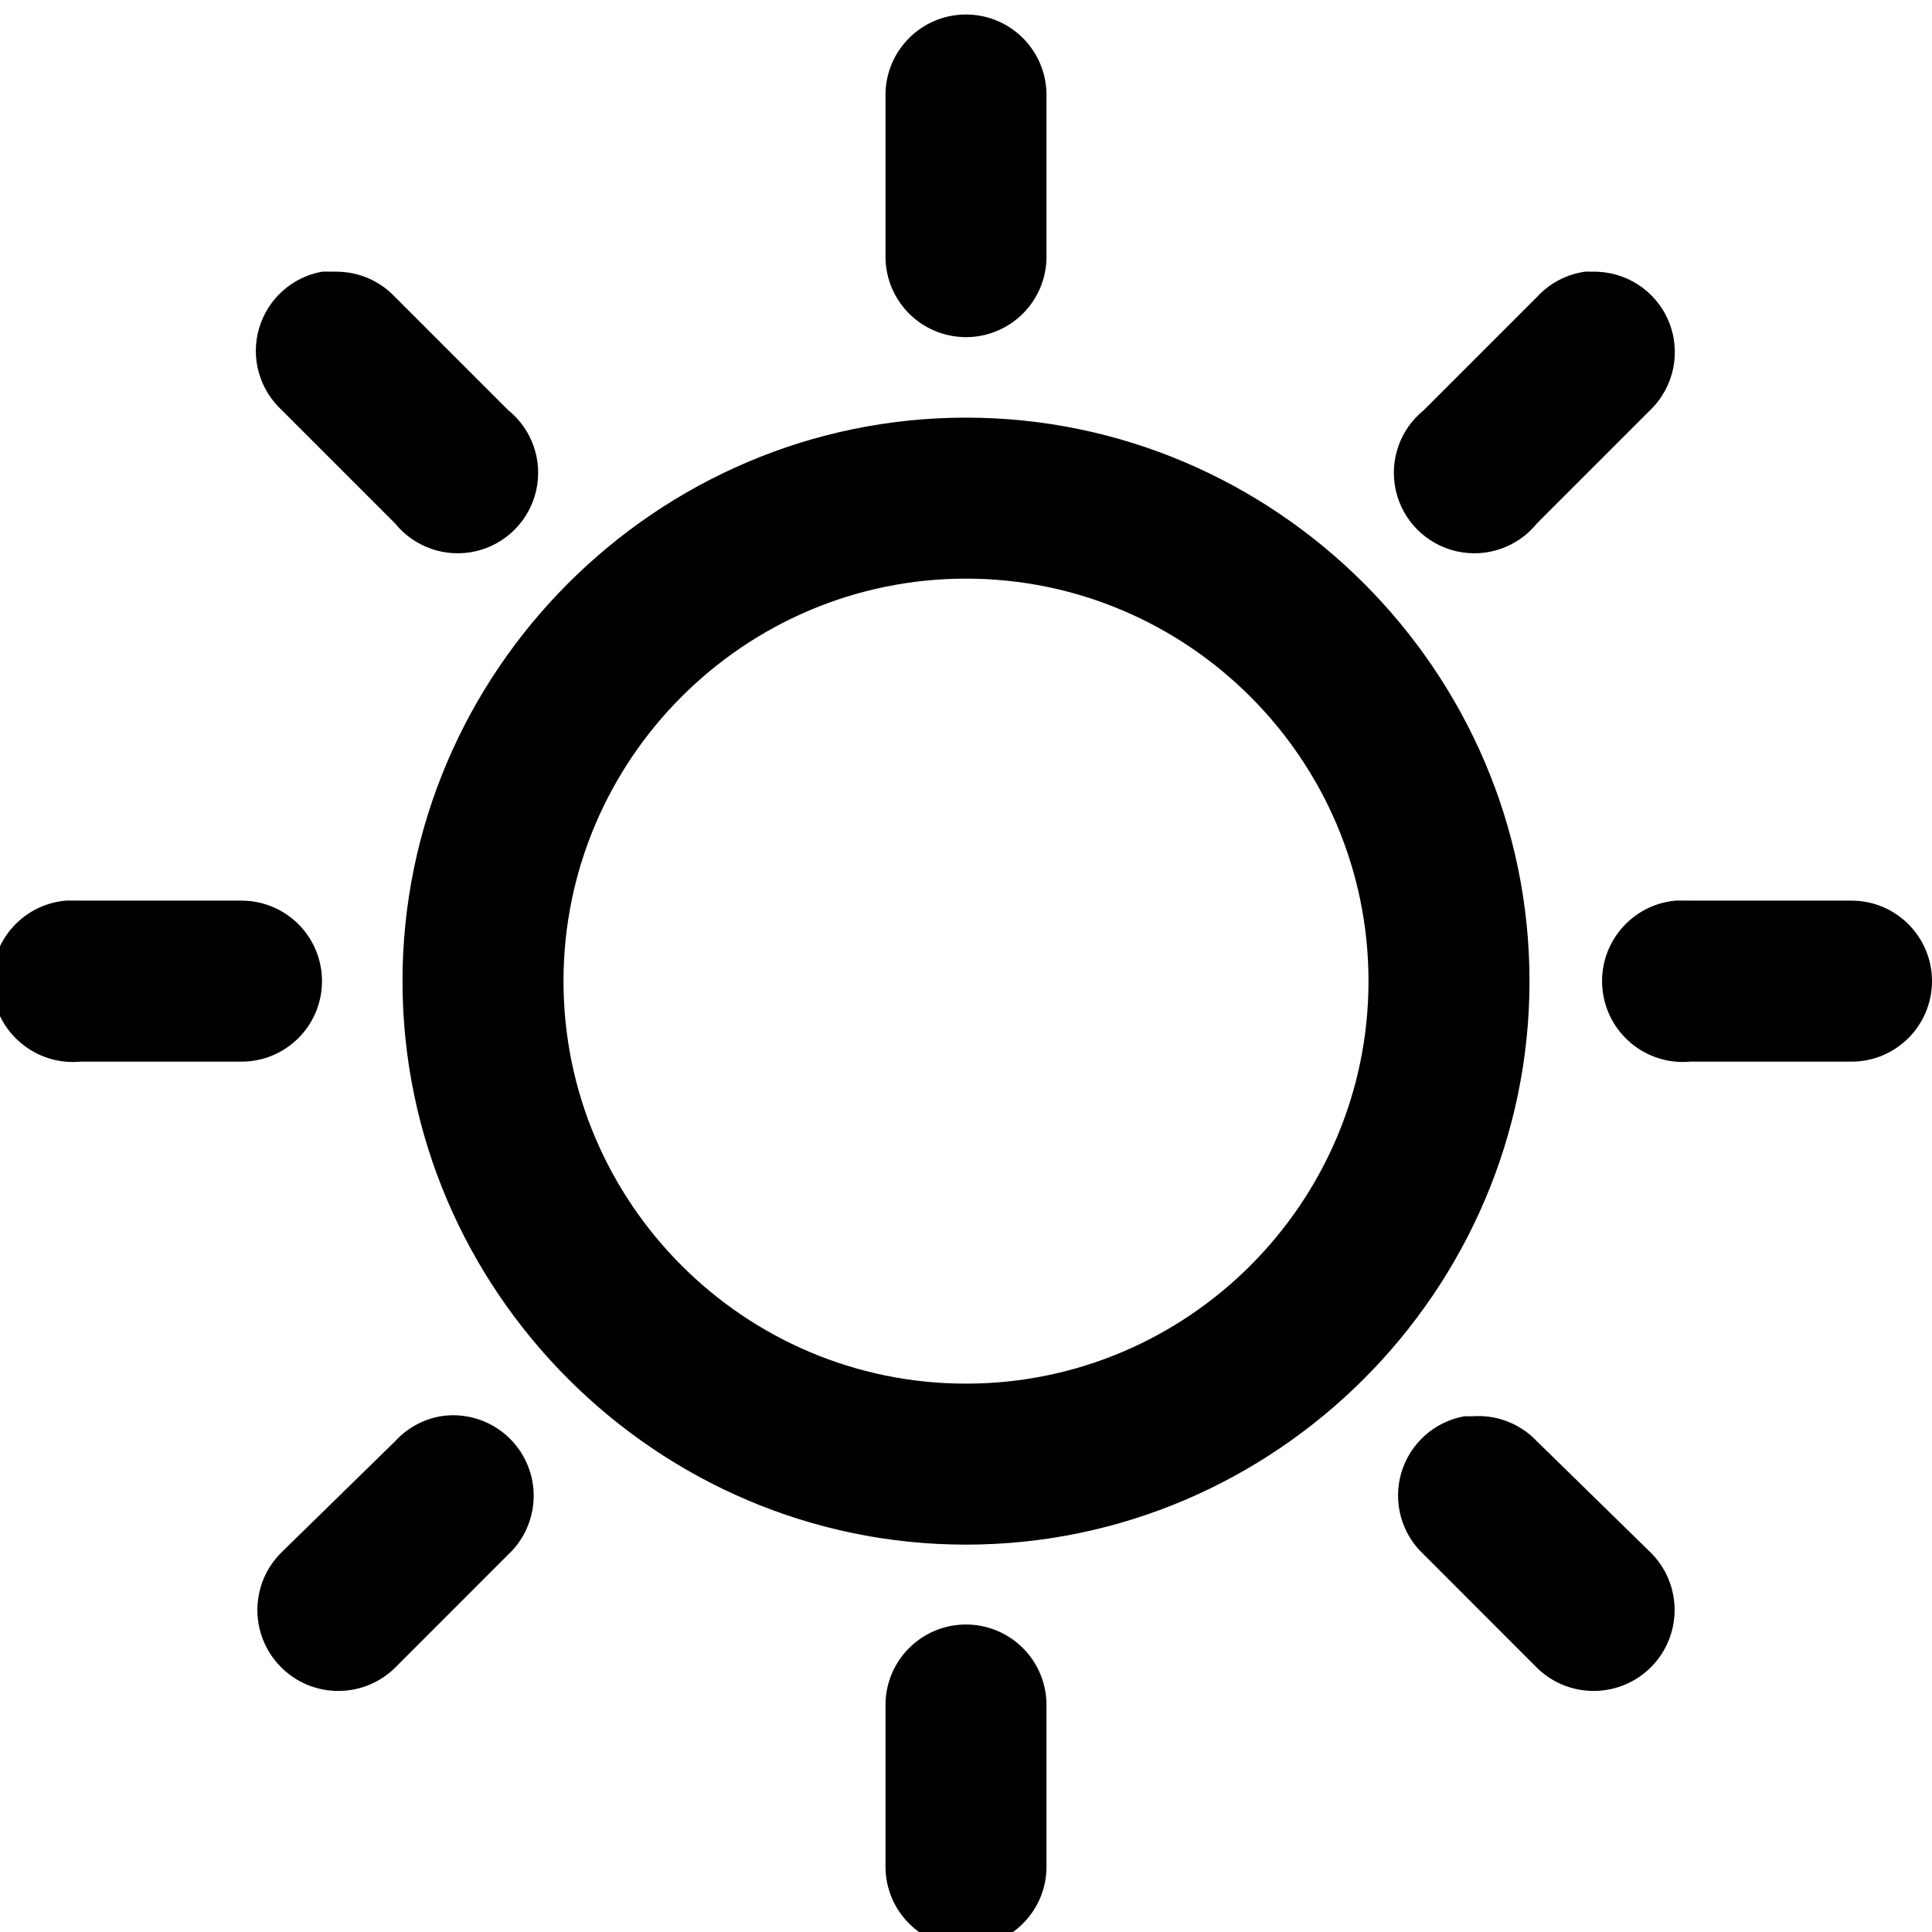
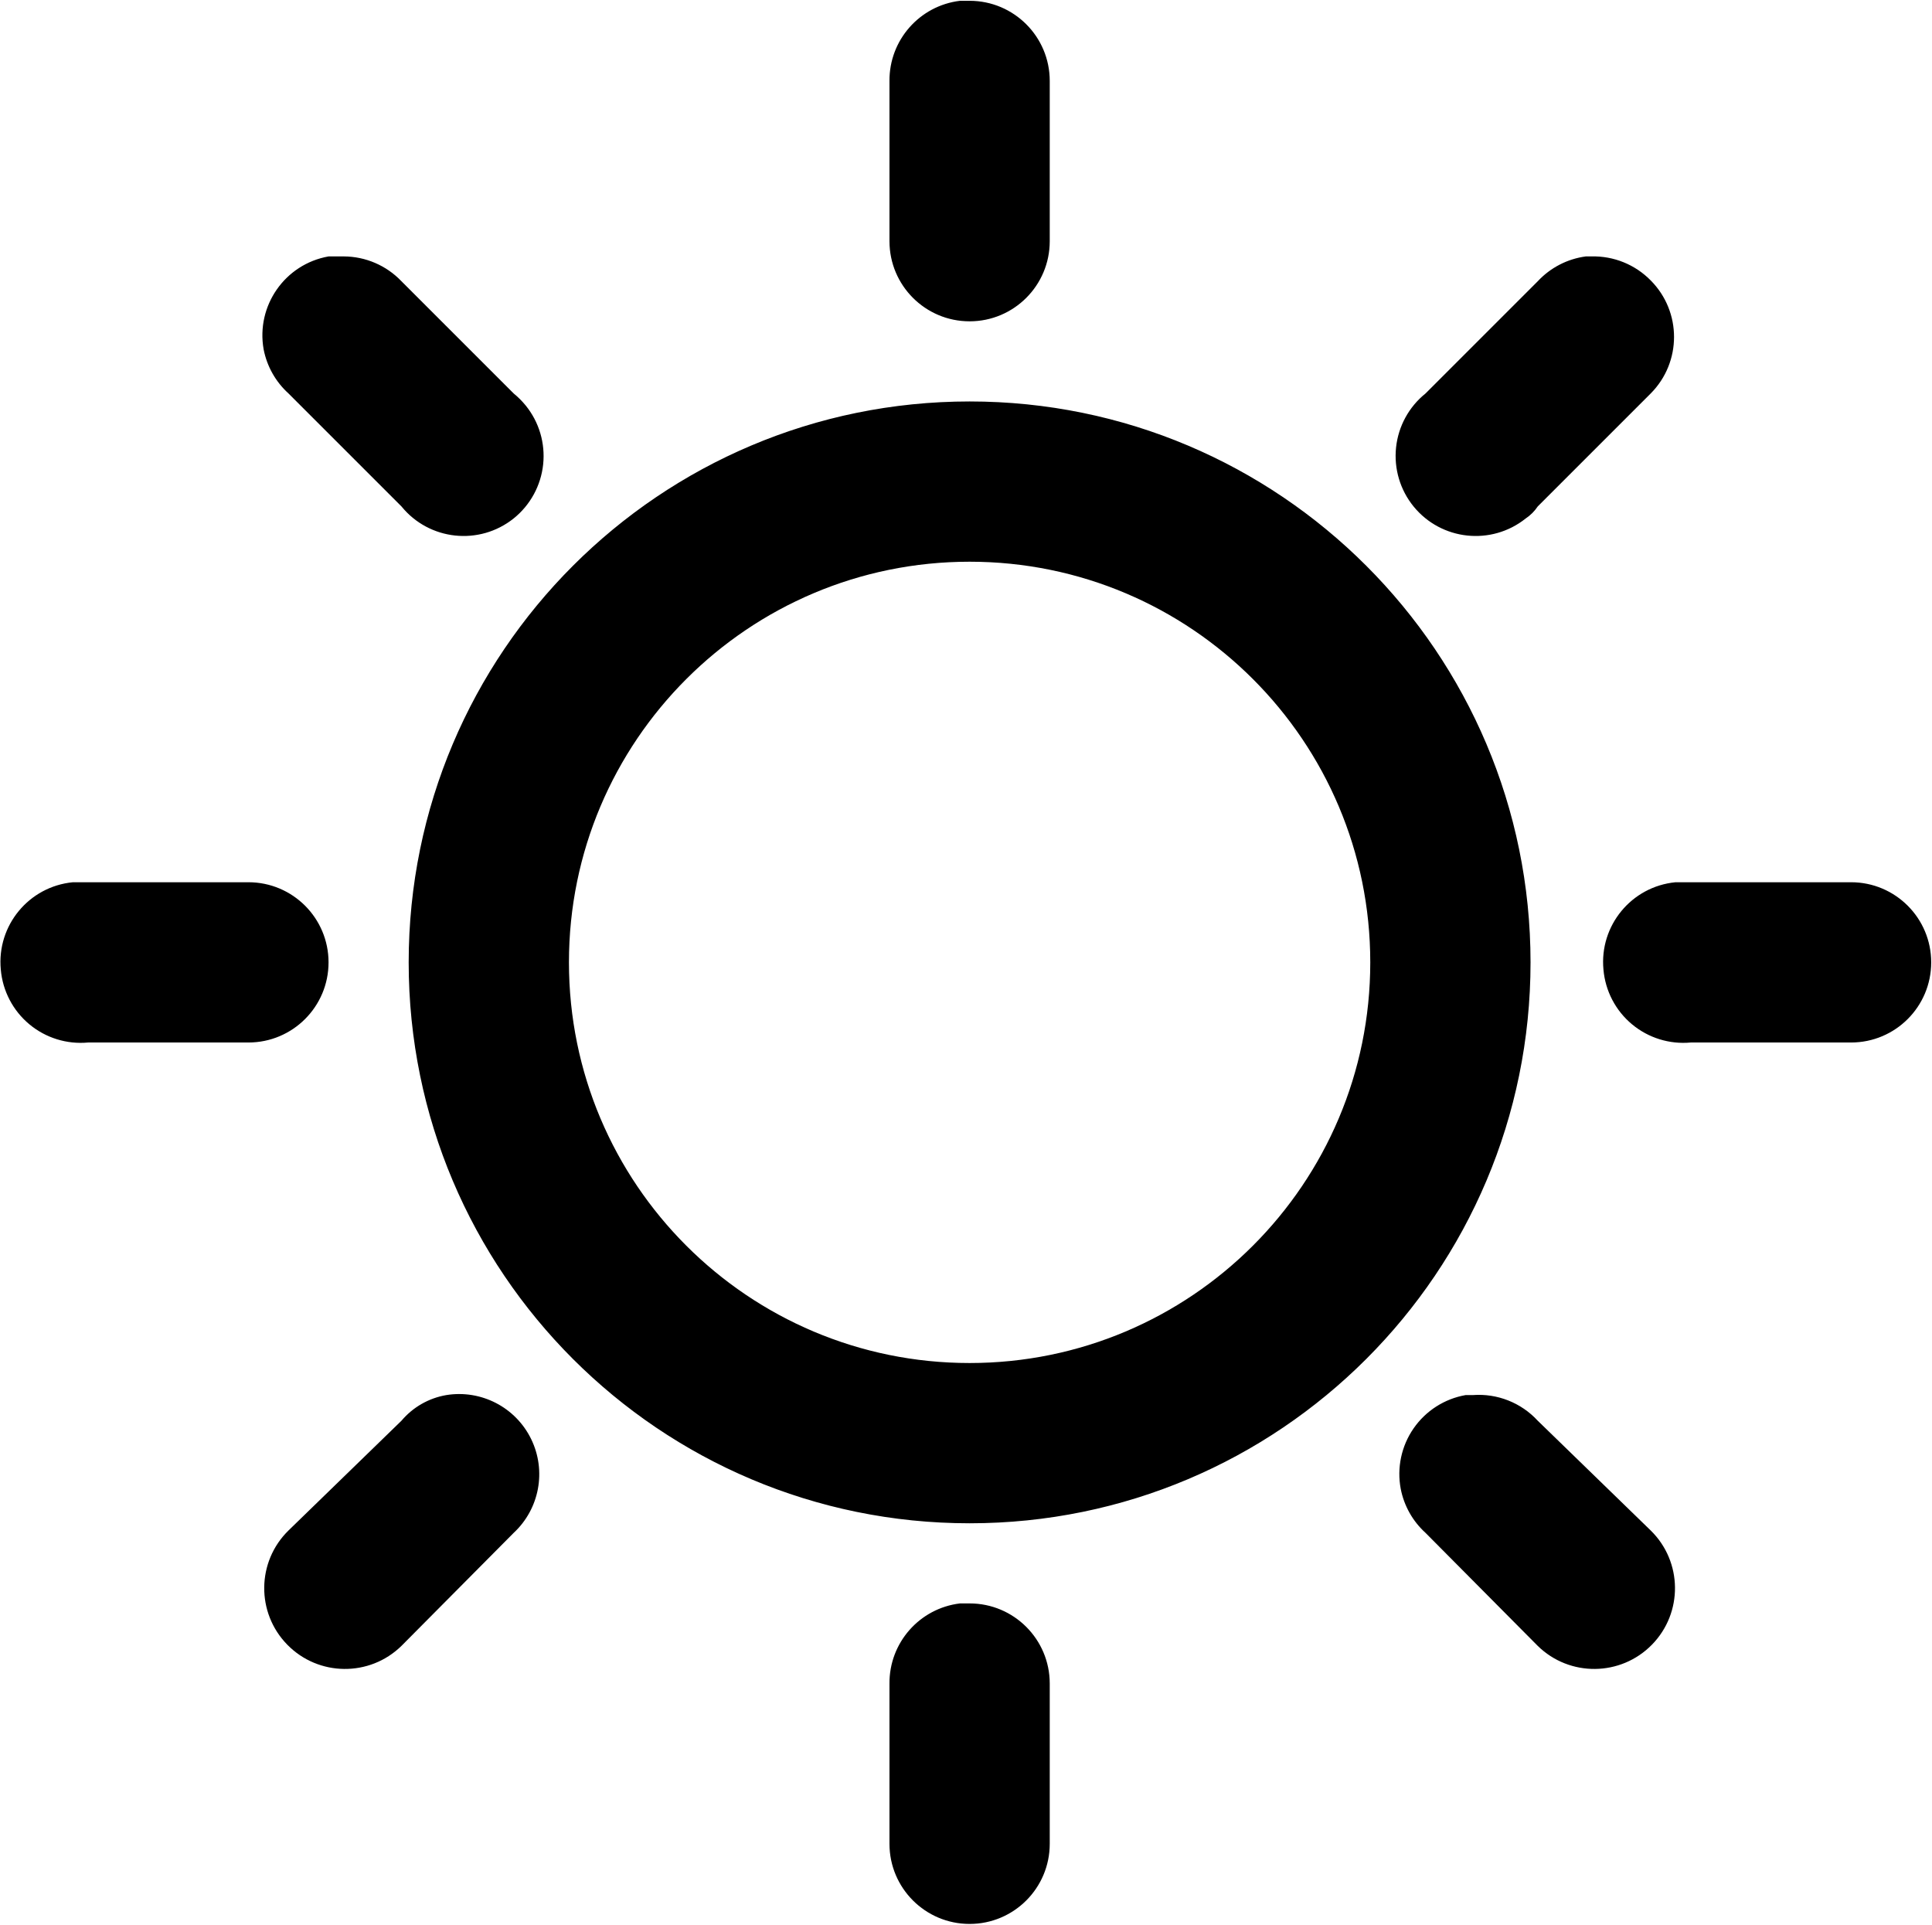
- <svg xmlns="http://www.w3.org/2000/svg" version="1" viewBox="0 0 24 24" enable-background="new 0 0 24 24">
-   <path style="text-indent:0;text-align:start;line-height:normal;text-transform:none;block-progression:tb;-inkscape-font-specification:Bitstream Vera Sans" d="M 11.875 0.188 A 1 1 0 0 0 11 1.188 L 11 3.188 A 1 1 0 1 0 13 3.188 L 13 1.188 A 1 1 0 0 0 11.875 0.188 z M 4 3.375 A 1 1 0 0 0 3.5 5.094 L 4.906 6.5 A 1 1 0 1 0 6.312 5.094 L 4.906 3.688 A 1 1 0 0 0 4.188 3.375 A 1 1 0 0 0 4.094 3.375 A 1 1 0 0 0 4 3.375 z M 19.688 3.375 A 1 1 0 0 0 19.094 3.688 L 17.688 5.094 A 1 1 0 1 0 19.094 6.5 L 20.5 5.094 A 1 1 0 0 0 19.781 3.375 A 1 1 0 0 0 19.688 3.375 z M 12 5.188 C 8.155 5.188 5 8.342 5 12.188 C 5 16.033 8.155 19.188 12 19.188 C 15.845 19.188 19 16.033 19 12.188 C 19 8.342 15.845 5.188 12 5.188 z M 12 7.188 C 14.755 7.188 17 9.433 17 12.188 C 17 14.942 14.755 17.188 12 17.188 C 9.245 17.188 7 14.942 7 12.188 C 7 9.433 9.245 7.188 12 7.188 z M 0.812 11.188 A 1.001 1.001 0 0 0 1 13.188 L 3 13.188 A 1 1 0 1 0 3 11.188 L 1 11.188 A 1 1 0 0 0 0.906 11.188 A 1.001 1.001 0 0 0 0.812 11.188 z M 20.812 11.188 A 1.001 1.001 0 0 0 21 13.188 L 23 13.188 A 1 1 0 1 0 23 11.188 L 21 11.188 A 1 1 0 0 0 20.906 11.188 A 1.001 1.001 0 0 0 20.812 11.188 z M 5.469 17.594 A 1 1 0 0 0 4.906 17.906 L 3.5 19.281 A 1.005 1.005 0 1 0 4.906 20.719 L 6.312 19.312 A 1 1 0 0 0 5.469 17.594 z M 18.188 17.594 A 1 1 0 0 0 17.688 19.312 L 19.094 20.719 A 1.005 1.005 0 1 0 20.5 19.281 L 19.094 17.906 A 1 1 0 0 0 18.281 17.594 A 1 1 0 0 0 18.188 17.594 z M 11.875 20.188 A 1 1 0 0 0 11 21.188 L 11 23.188 A 1 1 0 1 0 13 23.188 L 13 21.188 A 1 1 0 0 0 11.875 20.188 z" />
+ <svg xmlns="http://www.w3.org/2000/svg" id="sun" viewBox="0 0 24.11 24.02">
+   <path d="M11.88.19a1,1,0,0,0-.88,1v2a1,1,0,0,0,2,0v-2a1,1,0,0,0-1-1ZM4,3.38a1,1,0,0,0-.81,1.16,1,1,0,0,0,.31.55L4.91,6.5a1,1,0,0,0,1.4.15,1,1,0,0,0,.15-1.41,1.06,1.06,0,0,0-.15-.15l-1.4-1.4a1,1,0,0,0-.72-.31H4Zm15.69,0a1,1,0,0,0-.6.31l-1.4,1.4a1,1,0,0,0-.15,1.41,1,1,0,0,0,1.4.15.54.54,0,0,0,.15-.15L20.5,5.09a1,1,0,0,0,0-1.41,1,1,0,0,0-.74-.3ZM12,5.19a7,7,0,1,0,7,7A7,7,0,0,0,12,5.19Zm0,2a5,5,0,1,1-5,5A5,5,0,0,1,12,7.19Zm-11.19,4a1,1,0,0,0-.9,1.09A1,1,0,0,0,1,13.19H3a1,1,0,0,0,0-2H.81Zm20,0a1,1,0,0,0-.9,1.09,1,1,0,0,0,1.09.91h2a1,1,0,0,0,0-2H20.81ZM5.47,17.59a.94.94,0,0,0-.56.32L3.5,19.28a1,1,0,1,0,1.41,1.44l1.4-1.41a1,1,0,0,0-.84-1.72Zm12.72,0a1,1,0,0,0-.81,1.17,1,1,0,0,0,.31.55l1.4,1.41a1,1,0,1,0,1.41-1.44l-1.41-1.37a1,1,0,0,0-.81-.32Zm-6.31,2.6a1,1,0,0,0-.88,1v2a1,1,0,0,0,2,0v-2a1,1,0,0,0-1-1Z" transform="translate(0.1 -0.18)" />
</svg>
